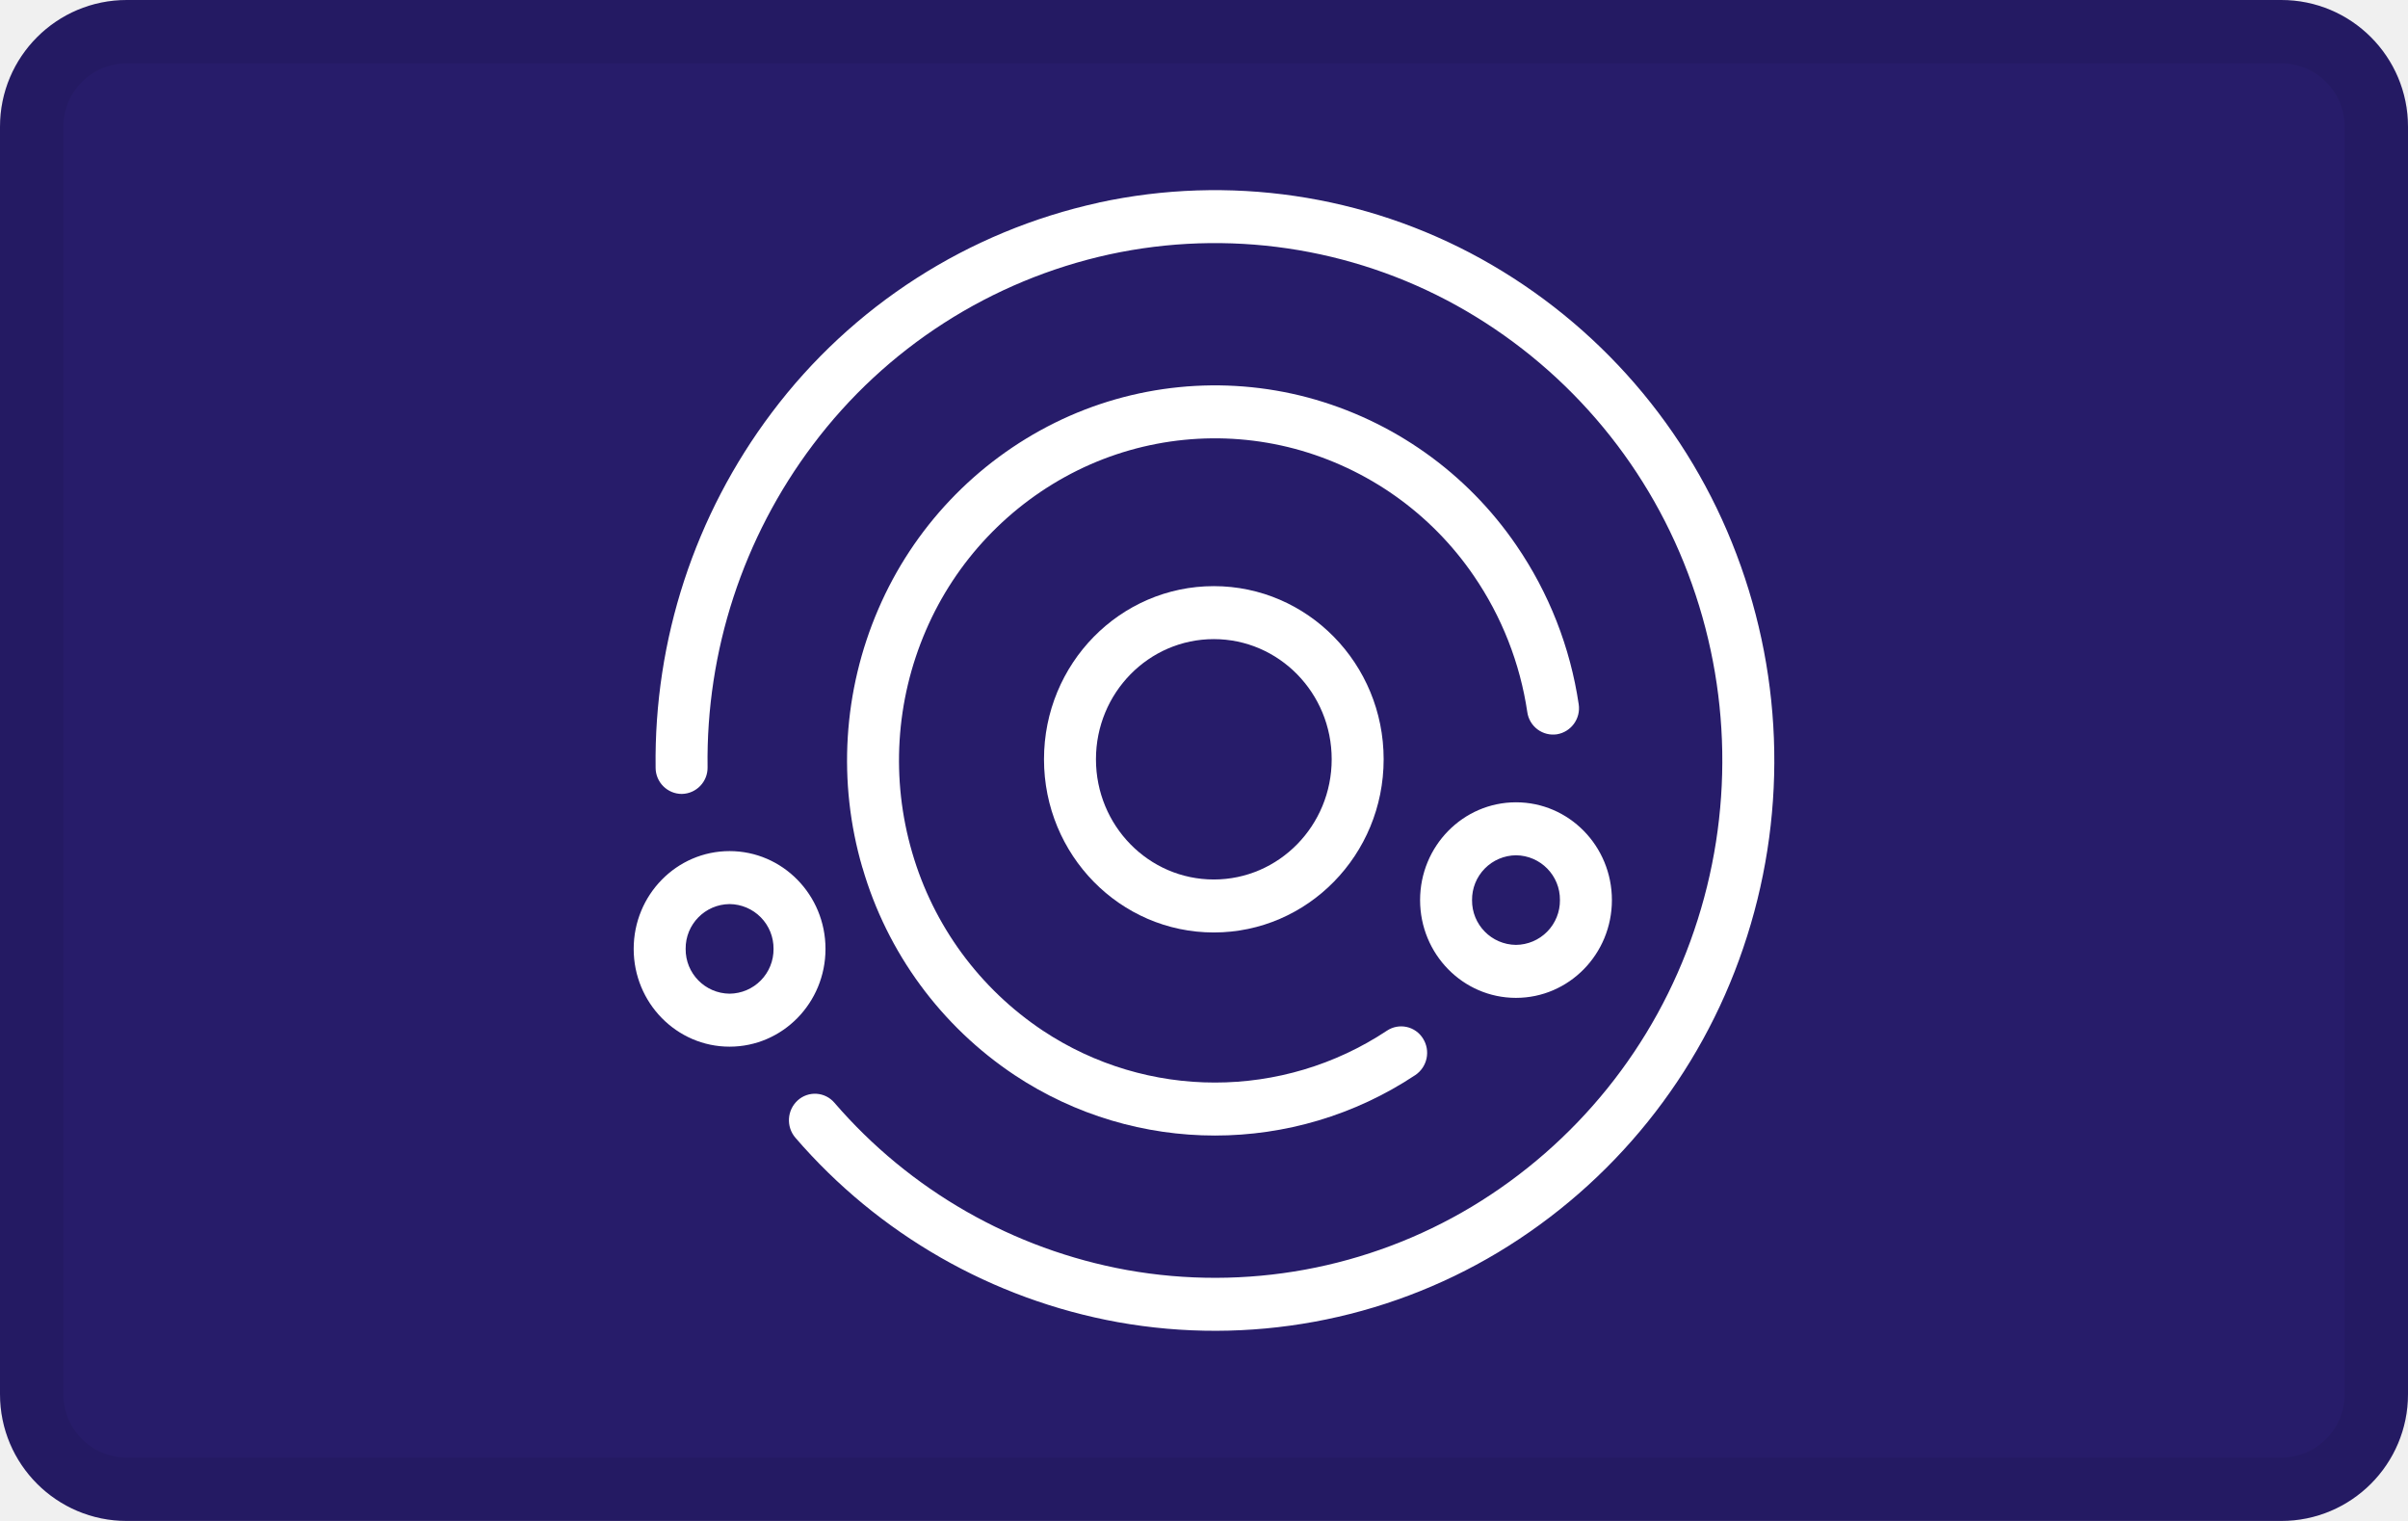
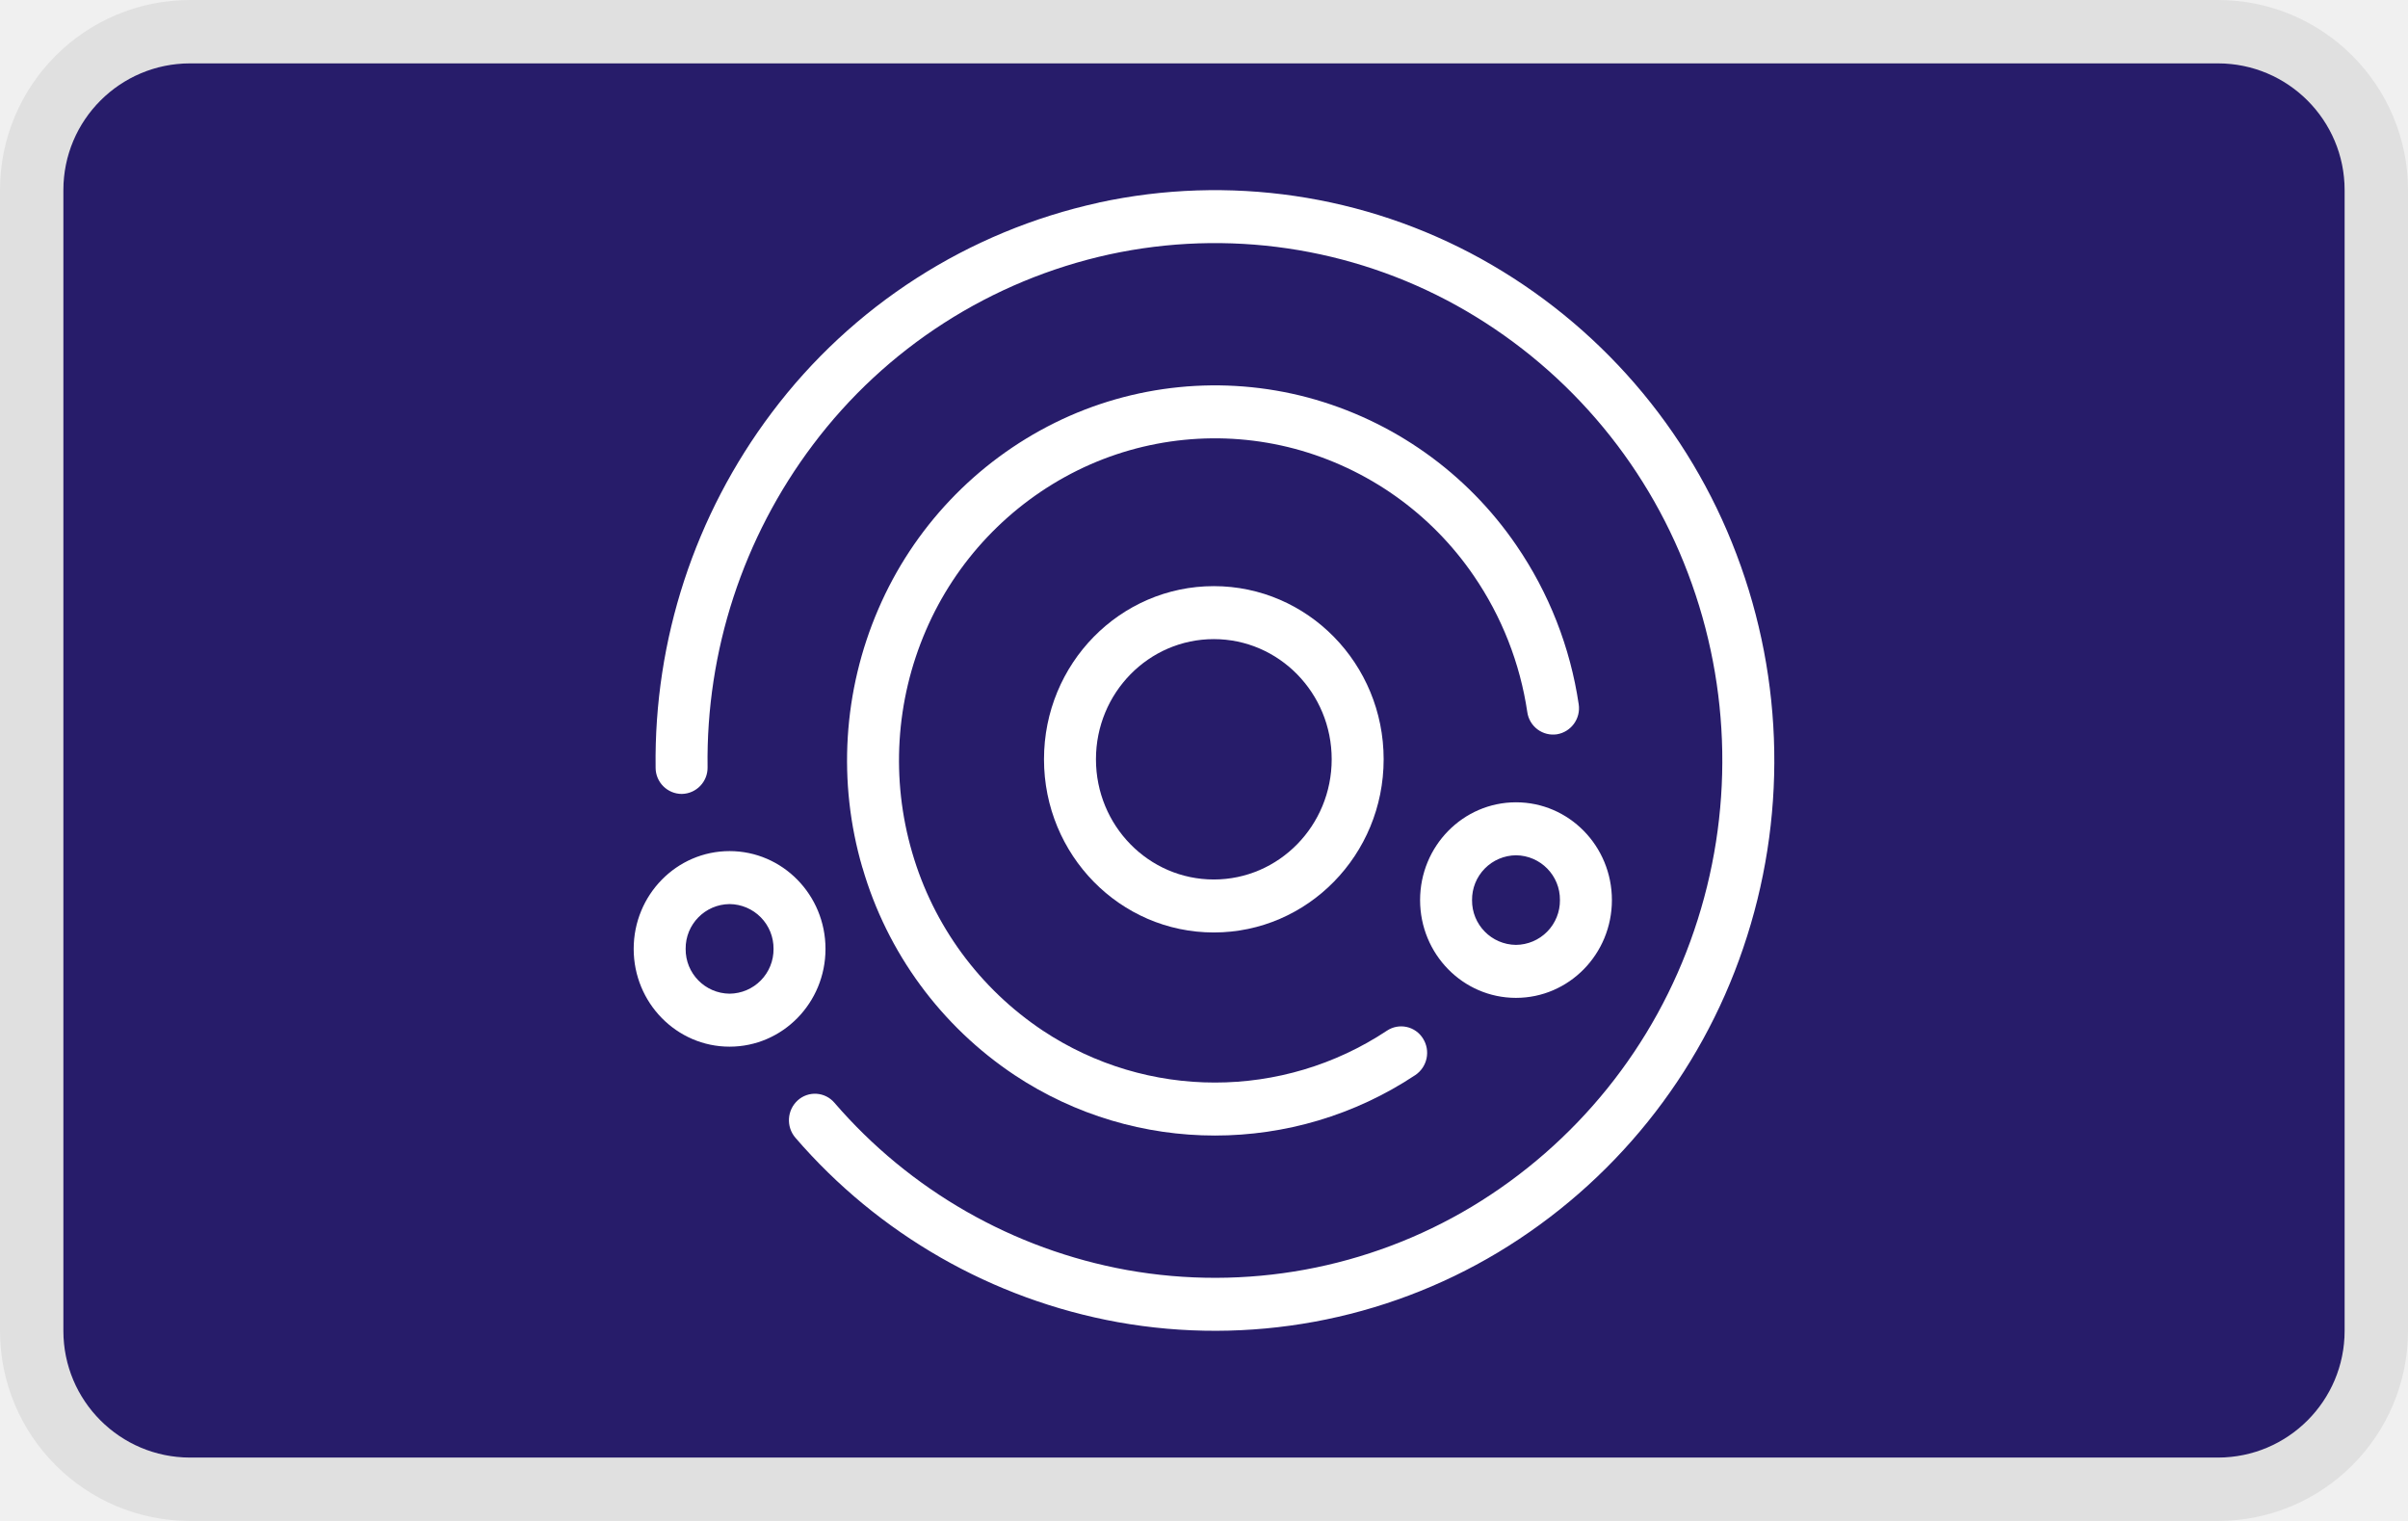
<svg xmlns="http://www.w3.org/2000/svg" width="38" height="24" viewBox="0 0 38 24" fill="none" role="img" aria-labelledby="pi-ansastoredvalue">
-   <g clip-path="url(#clip0_560_1652)">
-     <rect width="38" height="24" rx="2" fill="#271C6A" />
-     <rect x=".5" y=".5" width="37" height="23" rx="1.5" stroke="#000" stroke-opacity=".07" />
-     <path d="M17.337 3.197a8.678 8.678 0 016.034.886 8.946 8.946 0 014.032 4.663 9.165 9.165 0 01.106 6.214 8.963 8.963 0 01-3.87 4.803 8.683 8.683 0 01-6 1.1 8.786 8.786 0 01-5.087-2.91.424.424 0 01.037-.59.404.404 0 01.578.037 7.97 7.97 0 004.615 2.64 7.878 7.878 0 005.442-.998 8.132 8.132 0 003.51-4.357 8.315 8.315 0 00-.096-5.637 8.116 8.116 0 00-3.657-4.23 7.873 7.873 0 00-5.473-.804 7.99 7.99 0 00-4.68 3.005 8.27 8.27 0 00-1.662 5.086.414.414 0 01-.405.423.414.414 0 01-.415-.413A9.116 9.116 0 0112.18 6.51a8.808 8.808 0 015.158-3.312z" fill="#fff" />
-     <path fill-rule="evenodd" clip-rule="evenodd" d="M19.155 14.714c1.48 0 2.68-1.224 2.68-2.733 0-1.508-1.2-2.732-2.68-2.732-1.48 0-2.68 1.223-2.68 2.732 0 1.51 1.2 2.733 2.68 2.733zm0-.836c1.027 0 1.86-.85 1.86-1.897 0-1.047-.833-1.896-1.86-1.896-1.028 0-1.86.85-1.86 1.896 0 1.048.832 1.897 1.86 1.897z" fill="#fff" />
-     <path d="M13.61 13.691a5.91 5.91 0 002.4 3.273 5.717 5.717 0 006.325 0 .423.423 0 00.12-.578.405.405 0 00-.567-.123 4.91 4.91 0 01-5.431 0 5.076 5.076 0 01-2.062-2.81 5.176 5.176 0 01.216-3.505 5.04 5.04 0 012.392-2.525 4.899 4.899 0 013.427-.342 4.987 4.987 0 012.827 2.004 5.14 5.14 0 01.845 2.152.411.411 0 00.467.35.417.417 0 00.344-.475 5.986 5.986 0 00-.984-2.507 5.807 5.807 0 00-3.292-2.333 5.704 5.704 0 00-3.99.399 5.869 5.869 0 00-2.786 2.94 6.027 6.027 0 00-.252 4.08z" fill="#fff" />
-     <path fill-rule="evenodd" clip-rule="evenodd" d="M11.513 16.516c.836 0 1.514-.69 1.514-1.543 0-.852-.678-1.543-1.514-1.543-.835 0-1.513.691-1.513 1.543s.678 1.543 1.513 1.543zm0-.836a.7.7 0 00.694-.707.7.7 0 00-.694-.707.7.7 0 00-.693.707.7.7 0 00.693.707zm13.924-1.477c0 .852-.678 1.543-1.514 1.543-.835 0-1.513-.69-1.513-1.543 0-.852.678-1.543 1.514-1.543.835 0 1.513.69 1.513 1.543zm-.82 0a.7.7 0 01-.694.707.7.7 0 01-.693-.707.7.7 0 01.694-.707.7.7 0 01.693.707z" fill="#fff" />
-   </g>
-   <defs>
-     <clipPath id="clip0_560_1652">
-       <path fill="#fff" d="M0 0h38v24H0z" />
-     </clipPath>
-   </defs>
+   <rect x="1" y="1" width="36" height="22" rx="2" fill="#271C6A" />
+   <rect x=".5" y=".5" width="37" height="23" rx="2.5" stroke="#000" stroke-opacity=".07" />
+   <path d="M17.337 3.197a8.678 8.678 0 016.034.886 8.946 8.946 0 014.032 4.663 9.165 9.165 0 01.106 6.214 8.963 8.963 0 01-3.87 4.803 8.683 8.683 0 01-6 1.1 8.786 8.786 0 01-5.087-2.91.424.424 0 01.037-.59.404.404 0 01.578.037 7.97 7.97 0 004.615 2.64 7.878 7.878 0 005.442-.998 8.132 8.132 0 003.51-4.357 8.315 8.315 0 00-.096-5.637 8.116 8.116 0 00-3.657-4.23 7.873 7.873 0 00-5.473-.804 7.99 7.99 0 00-4.68 3.005 8.27 8.27 0 00-1.662 5.086.414.414 0 01-.405.423.414.414 0 01-.415-.413A9.116 9.116 0 0112.18 6.51a8.808 8.808 0 015.158-3.312z" fill="#fff" />
+   <path fill-rule="evenodd" clip-rule="evenodd" d="M19.155 14.714c1.48 0 2.68-1.224 2.68-2.733 0-1.508-1.2-2.732-2.68-2.732-1.48 0-2.68 1.223-2.68 2.732 0 1.51 1.2 2.733 2.68 2.733zm0-.836c1.027 0 1.86-.85 1.86-1.897 0-1.047-.833-1.896-1.86-1.896-1.028 0-1.86.85-1.86 1.896 0 1.048.832 1.897 1.86 1.897z" fill="#fff" />
+   <path d="M13.61 13.691a5.91 5.91 0 002.4 3.273 5.717 5.717 0 006.325 0 .423.423 0 00.12-.578.405.405 0 00-.567-.123 4.91 4.91 0 01-5.431 0 5.076 5.076 0 01-2.062-2.81 5.176 5.176 0 01.216-3.505 5.04 5.04 0 012.392-2.525 4.899 4.899 0 013.427-.342 4.987 4.987 0 012.827 2.004 5.14 5.14 0 01.845 2.152.411.411 0 00.467.35.417.417 0 00.344-.475 5.986 5.986 0 00-.984-2.507 5.807 5.807 0 00-3.292-2.333 5.704 5.704 0 00-3.99.399 5.869 5.869 0 00-2.786 2.94 6.027 6.027 0 00-.252 4.08z" fill="#fff" />
+   <path fill-rule="evenodd" clip-rule="evenodd" d="M11.513 16.516c.836 0 1.514-.69 1.514-1.543 0-.852-.678-1.543-1.514-1.543-.835 0-1.513.691-1.513 1.543s.678 1.543 1.513 1.543zm0-.836a.7.7 0 00.694-.707.7.7 0 00-.694-.707.7.7 0 00-.693.707.7.7 0 00.693.707zm13.924-1.477c0 .852-.678 1.543-1.514 1.543-.835 0-1.513-.69-1.513-1.543 0-.852.678-1.543 1.514-1.543.835 0 1.513.69 1.513 1.543zm-.82 0a.7.7 0 01-.694.707.7.7 0 01-.693-.707.7.7 0 01.694-.707.7.7 0 01.693.707z" fill="#fff" />
</svg>
